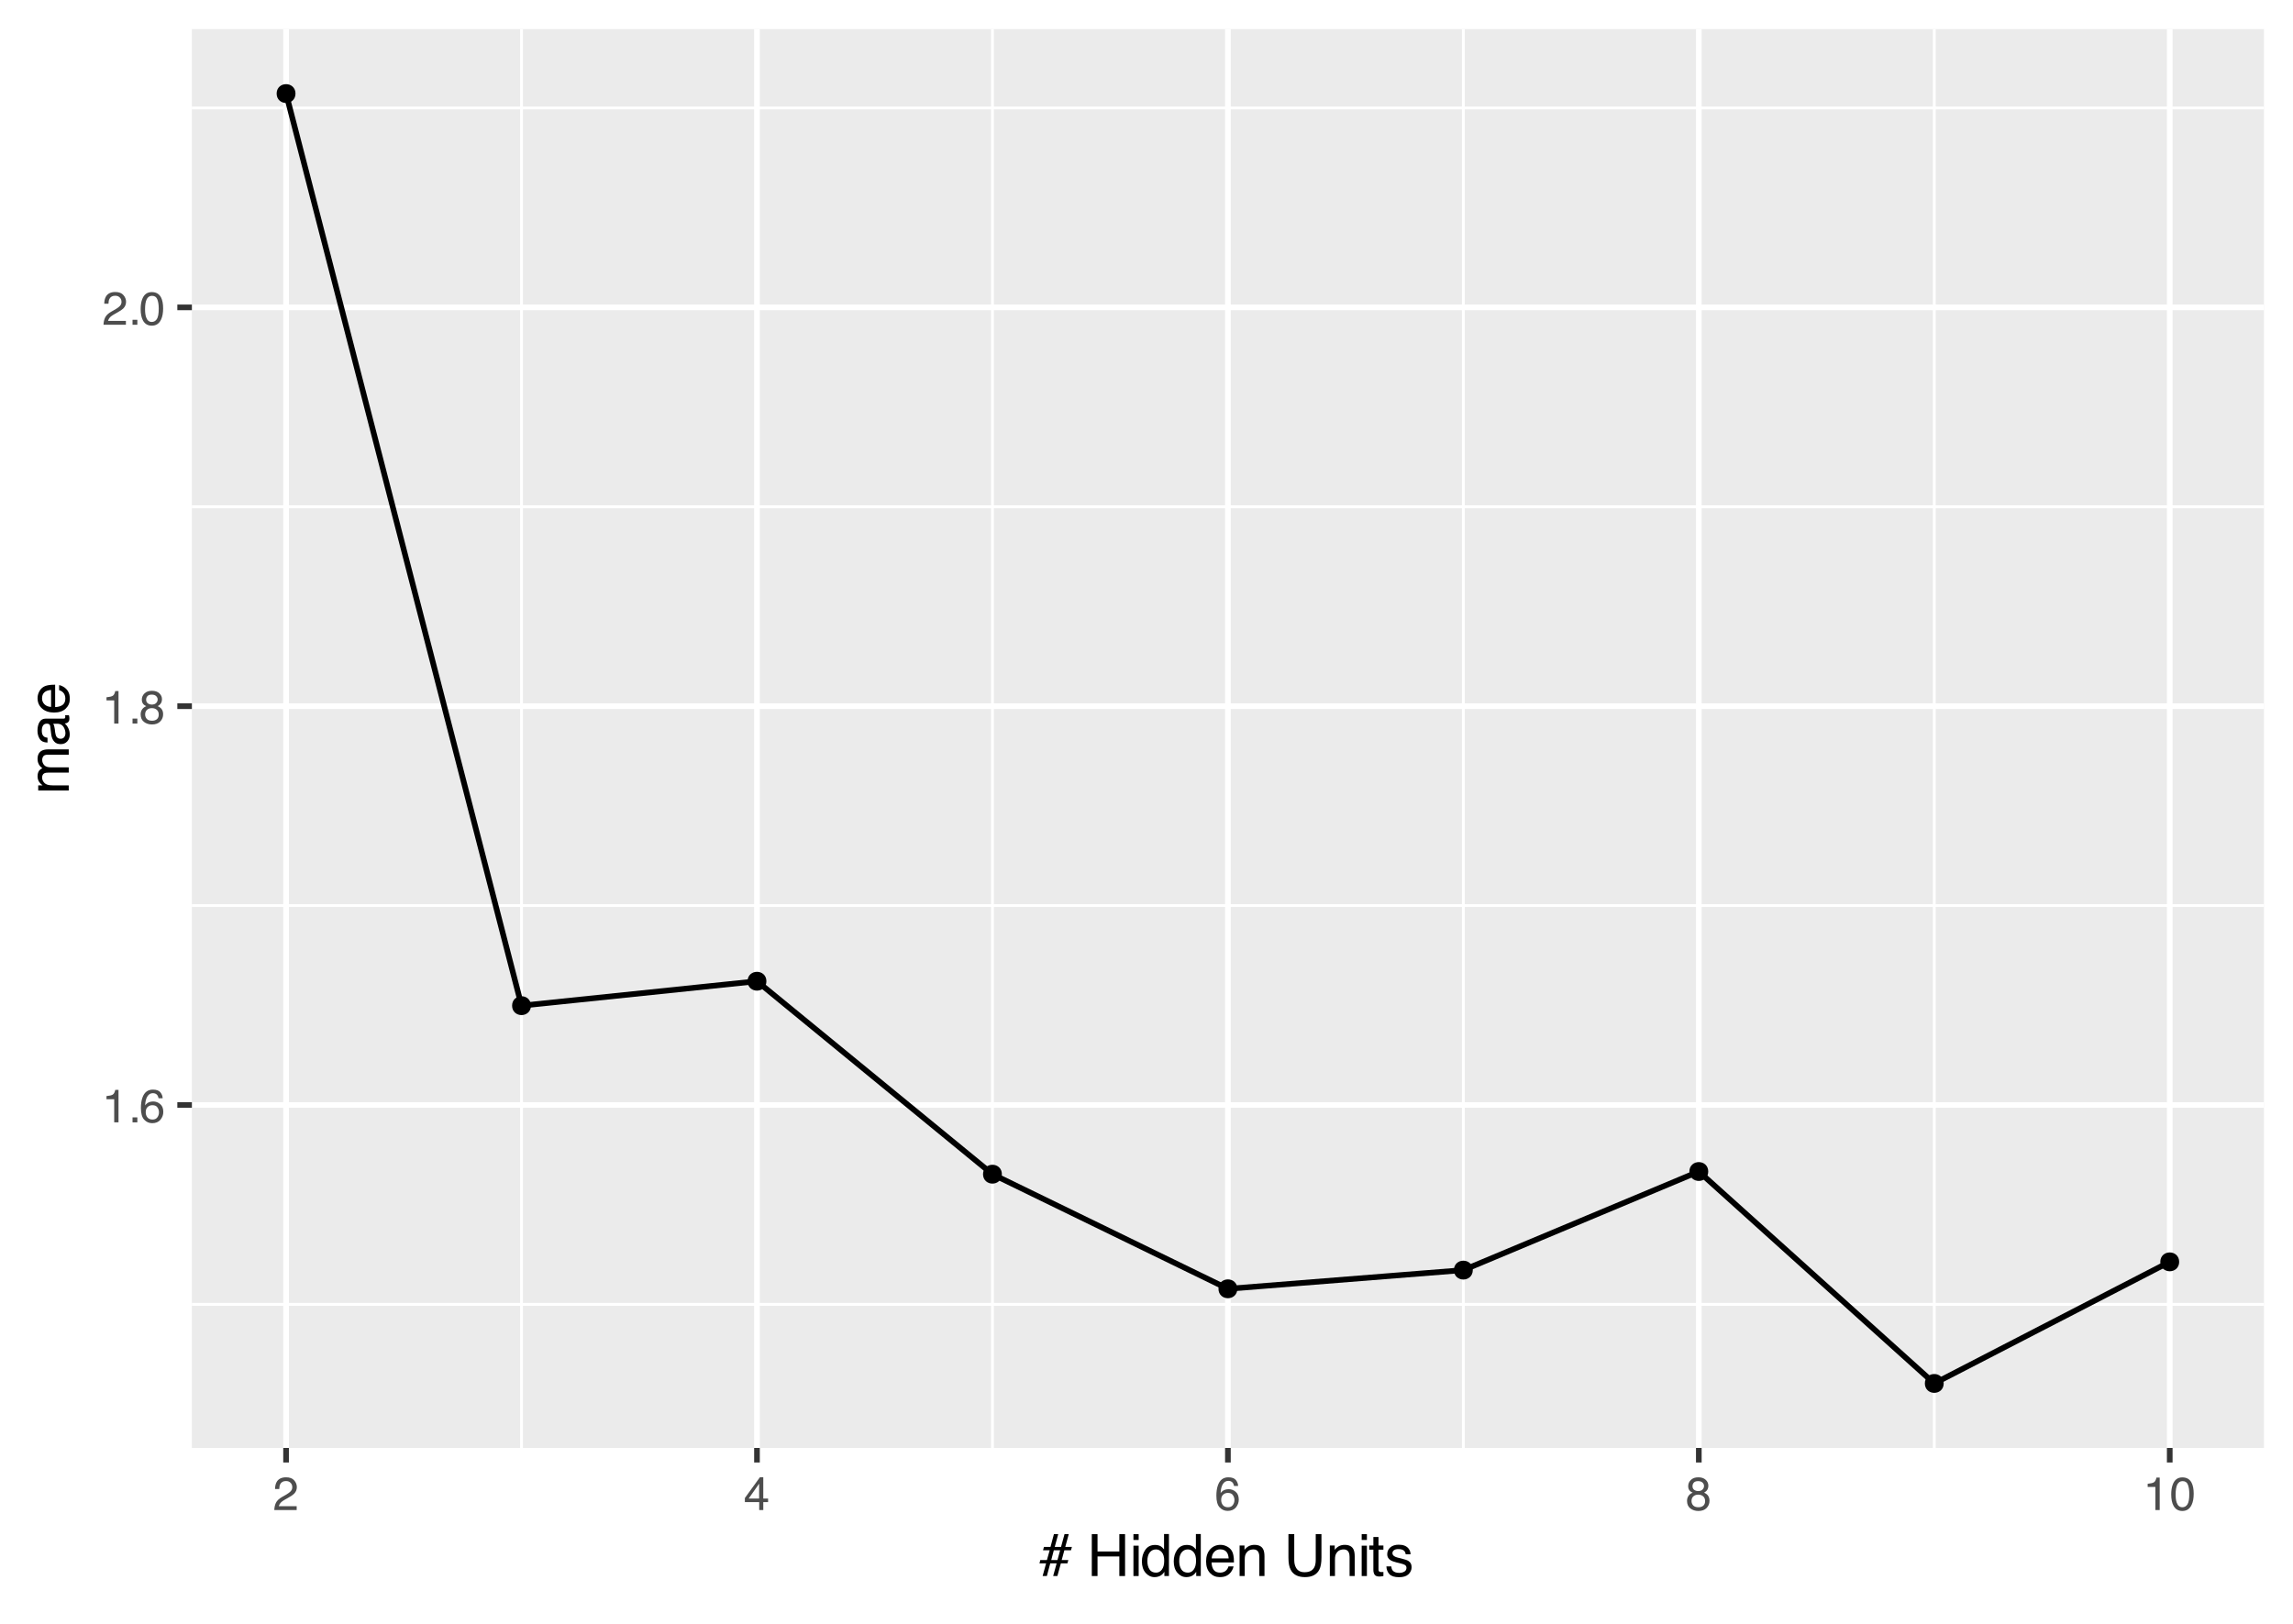
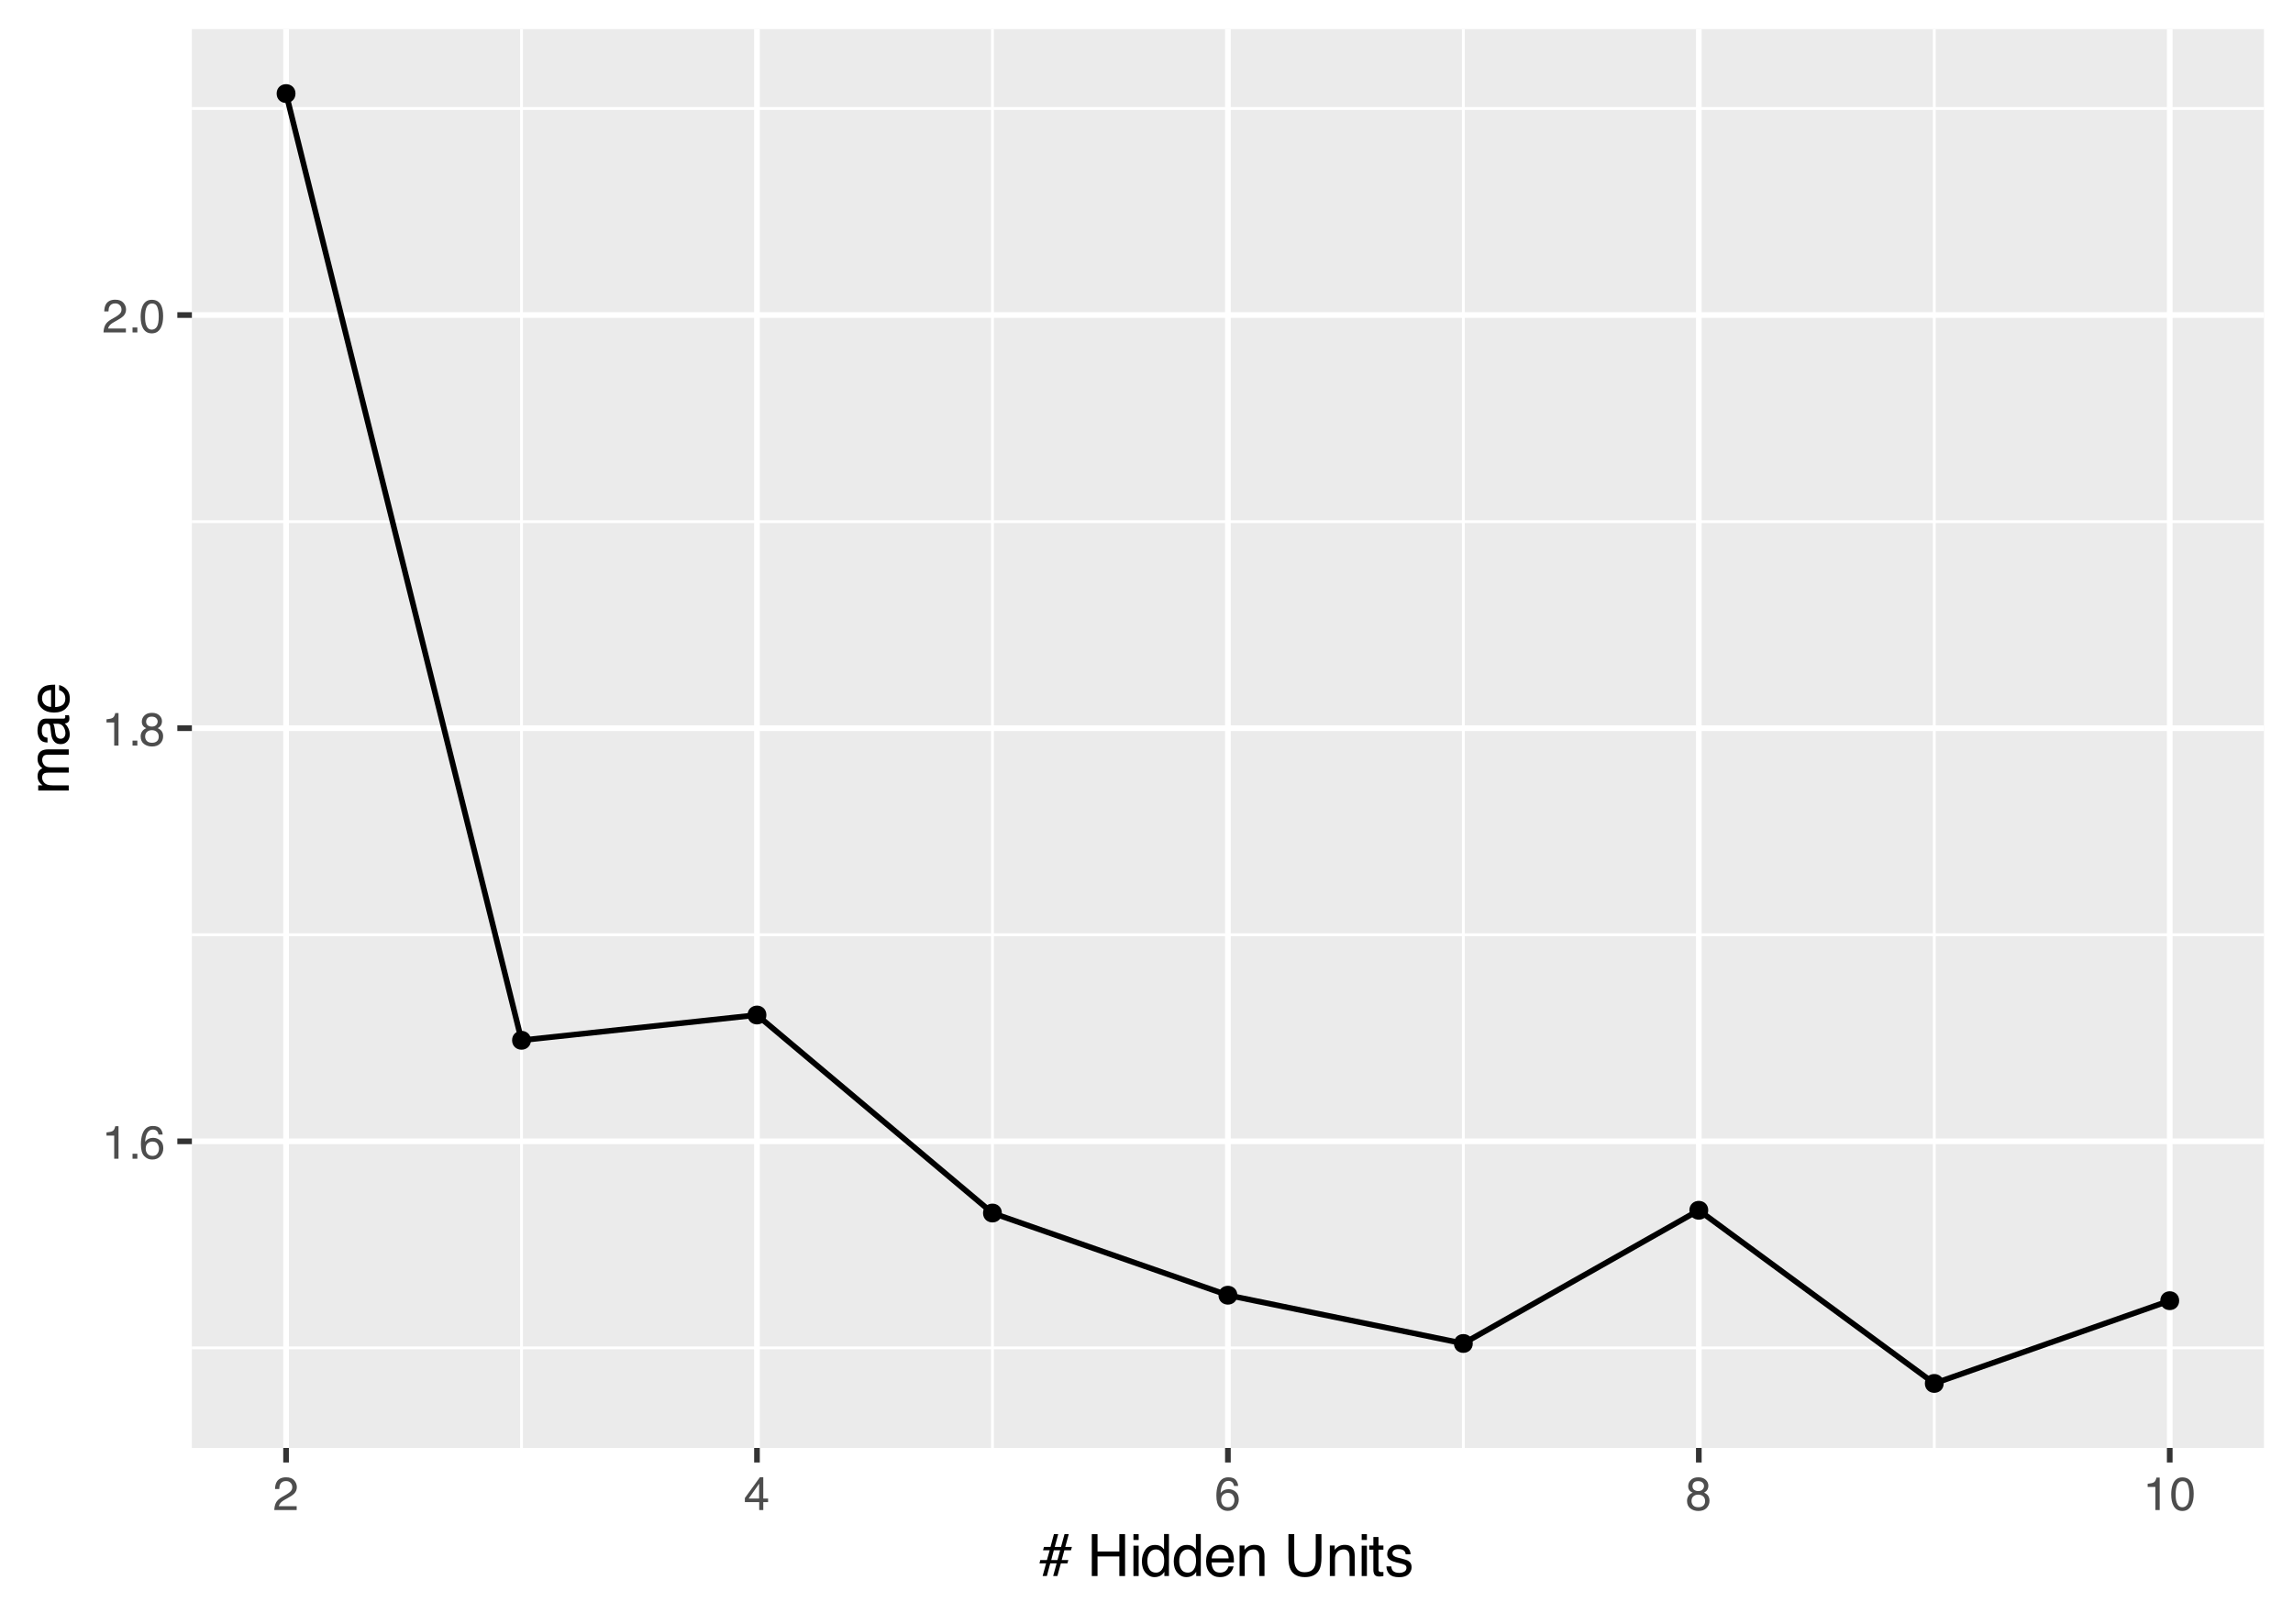
<svg xmlns="http://www.w3.org/2000/svg" xmlns:xlink="http://www.w3.org/1999/xlink" width="432pt" height="306pt" viewBox="0 0 432 306">
  <defs>
    <g>
      <g id="glyph-0-0">
        <path d="M 0.281 0 L 0.281 -6.312 L 5.297 -6.312 L 5.297 0 Z M 4.5 -0.797 L 4.5 -5.516 L 1.078 -5.516 L 1.078 -0.797 Z M 4.5 -0.797 " />
      </g>
      <g id="glyph-0-1">
        <path d="M 0.844 -4.359 L 0.844 -4.953 C 1.395 -5.004 1.781 -5.094 2 -5.219 C 2.227 -5.344 2.395 -5.645 2.5 -6.125 L 3.109 -6.125 L 3.109 0 L 2.297 0 L 2.297 -4.359 Z M 0.844 -4.359 " />
      </g>
      <g id="glyph-0-2">
        <path d="M 0.75 -0.938 L 1.656 -0.938 L 1.656 0 L 0.75 0 Z M 0.75 -0.938 " />
      </g>
      <g id="glyph-0-3">
        <path d="M 2.578 -6.172 C 3.266 -6.172 3.742 -5.992 4.016 -5.641 C 4.285 -5.285 4.422 -4.922 4.422 -4.547 L 3.656 -4.547 C 3.602 -4.785 3.531 -4.973 3.438 -5.109 C 3.25 -5.367 2.961 -5.5 2.578 -5.5 C 2.148 -5.5 1.805 -5.297 1.547 -4.891 C 1.297 -4.492 1.156 -3.926 1.125 -3.188 C 1.301 -3.445 1.523 -3.641 1.797 -3.766 C 2.047 -3.879 2.32 -3.938 2.625 -3.938 C 3.133 -3.938 3.582 -3.77 3.969 -3.438 C 4.352 -3.113 4.547 -2.625 4.547 -1.969 C 4.547 -1.414 4.363 -0.922 4 -0.484 C 3.633 -0.055 3.117 0.156 2.453 0.156 C 1.867 0.156 1.367 -0.062 0.953 -0.5 C 0.535 -0.938 0.328 -1.672 0.328 -2.703 C 0.328 -3.461 0.422 -4.109 0.609 -4.641 C 0.961 -5.66 1.617 -6.172 2.578 -6.172 Z M 2.516 -0.531 C 2.922 -0.531 3.223 -0.664 3.422 -0.938 C 3.629 -1.207 3.734 -1.531 3.734 -1.906 C 3.734 -2.219 3.641 -2.516 3.453 -2.797 C 3.273 -3.086 2.953 -3.234 2.484 -3.234 C 2.148 -3.234 1.859 -3.125 1.609 -2.906 C 1.359 -2.688 1.234 -2.352 1.234 -1.906 C 1.234 -1.52 1.344 -1.191 1.562 -0.922 C 1.789 -0.66 2.109 -0.531 2.516 -0.531 Z M 2.516 -0.531 " />
      </g>
      <g id="glyph-0-4">
        <path d="M 2.391 -3.578 C 2.734 -3.578 3 -3.672 3.188 -3.859 C 3.383 -4.047 3.484 -4.273 3.484 -4.547 C 3.484 -4.773 3.391 -4.984 3.203 -5.172 C 3.016 -5.359 2.734 -5.453 2.359 -5.453 C 1.992 -5.453 1.727 -5.359 1.562 -5.172 C 1.395 -4.984 1.312 -4.758 1.312 -4.5 C 1.312 -4.207 1.414 -3.977 1.625 -3.812 C 1.844 -3.656 2.098 -3.578 2.391 -3.578 Z M 2.438 -0.531 C 2.801 -0.531 3.098 -0.625 3.328 -0.812 C 3.566 -1.008 3.688 -1.301 3.688 -1.688 C 3.688 -2.082 3.562 -2.383 3.312 -2.594 C 3.07 -2.801 2.766 -2.906 2.391 -2.906 C 2.016 -2.906 1.707 -2.797 1.469 -2.578 C 1.238 -2.367 1.125 -2.078 1.125 -1.703 C 1.125 -1.391 1.227 -1.113 1.438 -0.875 C 1.656 -0.645 1.988 -0.531 2.438 -0.531 Z M 1.344 -3.281 C 1.125 -3.375 0.957 -3.477 0.844 -3.594 C 0.613 -3.82 0.5 -4.125 0.5 -4.5 C 0.5 -4.957 0.664 -5.348 1 -5.672 C 1.332 -6.004 1.801 -6.172 2.406 -6.172 C 3 -6.172 3.461 -6.016 3.797 -5.703 C 4.129 -5.391 4.297 -5.023 4.297 -4.609 C 4.297 -4.223 4.195 -3.914 4 -3.688 C 3.895 -3.551 3.727 -3.414 3.5 -3.281 C 3.758 -3.164 3.961 -3.031 4.109 -2.875 C 4.379 -2.594 4.516 -2.223 4.516 -1.766 C 4.516 -1.223 4.332 -0.766 3.969 -0.391 C 3.602 -0.016 3.086 0.172 2.422 0.172 C 1.828 0.172 1.32 0.008 0.906 -0.312 C 0.488 -0.633 0.281 -1.109 0.281 -1.734 C 0.281 -2.086 0.367 -2.395 0.547 -2.656 C 0.723 -2.926 0.988 -3.133 1.344 -3.281 Z M 1.344 -3.281 " />
      </g>
      <g id="glyph-0-5">
        <path d="M 0.281 0 C 0.301 -0.531 0.406 -0.988 0.594 -1.375 C 0.789 -1.77 1.164 -2.129 1.719 -2.453 L 2.547 -2.922 C 2.91 -3.141 3.164 -3.328 3.312 -3.484 C 3.551 -3.711 3.672 -3.984 3.672 -4.297 C 3.672 -4.648 3.562 -4.93 3.344 -5.141 C 3.133 -5.359 2.848 -5.469 2.484 -5.469 C 1.961 -5.469 1.598 -5.266 1.391 -4.859 C 1.285 -4.648 1.227 -4.352 1.219 -3.969 L 0.422 -3.969 C 0.43 -4.5 0.531 -4.938 0.719 -5.281 C 1.051 -5.875 1.645 -6.172 2.5 -6.172 C 3.195 -6.172 3.707 -5.977 4.031 -5.594 C 4.363 -5.219 4.531 -4.797 4.531 -4.328 C 4.531 -3.836 4.352 -3.414 4 -3.062 C 3.801 -2.863 3.441 -2.617 2.922 -2.328 L 2.344 -2 C 2.062 -1.844 1.836 -1.695 1.672 -1.562 C 1.391 -1.312 1.211 -1.035 1.141 -0.734 L 4.5 -0.734 L 4.5 0 Z M 0.281 0 " />
      </g>
      <g id="glyph-0-6">
        <path d="M 2.375 -6.156 C 3.176 -6.156 3.754 -5.828 4.109 -5.172 C 4.379 -4.66 4.516 -3.961 4.516 -3.078 C 4.516 -2.242 4.391 -1.555 4.141 -1.016 C 3.785 -0.223 3.195 0.172 2.375 0.172 C 1.633 0.172 1.082 -0.148 0.719 -0.797 C 0.426 -1.328 0.281 -2.047 0.281 -2.953 C 0.281 -3.648 0.367 -4.25 0.547 -4.75 C 0.879 -5.688 1.488 -6.156 2.375 -6.156 Z M 2.375 -0.531 C 2.77 -0.531 3.086 -0.707 3.328 -1.062 C 3.566 -1.426 3.688 -2.086 3.688 -3.047 C 3.688 -3.754 3.598 -4.332 3.422 -4.781 C 3.254 -5.227 2.922 -5.453 2.422 -5.453 C 1.973 -5.453 1.641 -5.238 1.422 -4.812 C 1.211 -4.383 1.109 -3.754 1.109 -2.922 C 1.109 -2.297 1.176 -1.789 1.312 -1.406 C 1.52 -0.82 1.875 -0.531 2.375 -0.531 Z M 2.375 -0.531 " />
      </g>
      <g id="glyph-0-7">
        <path d="M 2.906 -2.172 L 2.906 -4.969 L 0.938 -2.172 Z M 2.922 0 L 2.922 -1.5 L 0.219 -1.5 L 0.219 -2.266 L 3.047 -6.172 L 3.688 -6.172 L 3.688 -2.172 L 4.594 -2.172 L 4.594 -1.5 L 3.688 -1.5 L 3.688 0 Z M 2.922 0 " />
      </g>
      <g id="glyph-1-0">
        <path d="M 0.359 0 L 0.359 -7.891 L 6.625 -7.891 L 6.625 0 Z M 5.625 -0.984 L 5.625 -6.906 L 1.344 -6.906 L 1.344 -0.984 Z M 5.625 -0.984 " />
      </g>
      <g id="glyph-1-1">
        <path d="M 0.156 -3.016 L 1.406 -3.016 L 1.922 -4.859 L 0.672 -4.859 L 0.844 -5.484 L 2.078 -5.484 L 2.719 -7.891 L 3.531 -7.891 L 2.875 -5.484 L 4.062 -5.484 L 4.719 -7.891 L 5.516 -7.891 L 4.859 -5.484 L 6.109 -5.484 L 5.938 -4.859 L 4.688 -4.859 L 4.188 -3.016 L 5.438 -3.016 L 5.266 -2.391 L 4.031 -2.391 L 3.375 0 L 2.578 0 L 3.234 -2.391 L 2.031 -2.391 L 1.391 0 L 0.594 0 L 1.25 -2.391 L 0 -2.391 Z M 3.391 -3.016 L 3.891 -4.859 L 2.703 -4.859 L 2.219 -3.016 Z M 3.391 -3.016 " />
      </g>
      <g id="glyph-1-2">
</g>
      <g id="glyph-1-3">
        <path d="M 0.859 -7.891 L 1.938 -7.891 L 1.938 -4.625 L 6.047 -4.625 L 6.047 -7.891 L 7.125 -7.891 L 7.125 0 L 6.047 0 L 6.047 -3.688 L 1.938 -3.688 L 1.938 0 L 0.859 0 Z M 0.859 -7.891 " />
      </g>
      <g id="glyph-1-4">
        <path d="M 0.703 -5.719 L 1.688 -5.719 L 1.688 0 L 0.703 0 Z M 0.703 -7.891 L 1.688 -7.891 L 1.688 -6.797 L 0.703 -6.797 Z M 0.703 -7.891 " />
      </g>
      <g id="glyph-1-5">
        <path d="M 1.328 -2.812 C 1.328 -2.195 1.457 -1.68 1.719 -1.266 C 1.977 -0.848 2.395 -0.641 2.969 -0.641 C 3.414 -0.641 3.781 -0.832 4.062 -1.219 C 4.352 -1.602 4.5 -2.156 4.5 -2.875 C 4.5 -3.602 4.348 -4.141 4.047 -4.484 C 3.754 -4.836 3.391 -5.016 2.953 -5.016 C 2.473 -5.016 2.082 -4.828 1.781 -4.453 C 1.477 -4.078 1.328 -3.531 1.328 -2.812 Z M 2.781 -5.859 C 3.219 -5.859 3.586 -5.766 3.891 -5.578 C 4.055 -5.473 4.25 -5.285 4.469 -5.016 L 4.469 -7.922 L 5.391 -7.922 L 5.391 0 L 4.531 0 L 4.531 -0.797 C 4.301 -0.441 4.031 -0.188 3.719 -0.031 C 3.414 0.121 3.066 0.203 2.672 0.203 C 2.023 0.203 1.469 -0.062 1 -0.594 C 0.531 -1.133 0.297 -1.852 0.297 -2.75 C 0.297 -3.594 0.508 -4.32 0.938 -4.938 C 1.363 -5.551 1.977 -5.859 2.781 -5.859 Z M 2.781 -5.859 " />
      </g>
      <g id="glyph-1-6">
        <path d="M 3.109 -5.875 C 3.516 -5.875 3.906 -5.781 4.281 -5.594 C 4.664 -5.406 4.961 -5.156 5.172 -4.844 C 5.359 -4.562 5.484 -4.223 5.547 -3.828 C 5.609 -3.566 5.641 -3.145 5.641 -2.562 L 1.422 -2.562 C 1.441 -1.977 1.578 -1.508 1.828 -1.156 C 2.086 -0.812 2.488 -0.641 3.031 -0.641 C 3.539 -0.641 3.945 -0.805 4.25 -1.141 C 4.414 -1.328 4.535 -1.551 4.609 -1.812 L 5.562 -1.812 C 5.531 -1.594 5.441 -1.352 5.297 -1.094 C 5.16 -0.832 5.004 -0.625 4.828 -0.469 C 4.535 -0.176 4.176 0.02 3.75 0.125 C 3.508 0.176 3.242 0.203 2.953 0.203 C 2.234 0.203 1.625 -0.055 1.125 -0.578 C 0.633 -1.098 0.391 -1.828 0.391 -2.766 C 0.391 -3.691 0.641 -4.441 1.141 -5.016 C 1.641 -5.586 2.297 -5.875 3.109 -5.875 Z M 4.641 -3.328 C 4.609 -3.754 4.52 -4.094 4.375 -4.344 C 4.102 -4.801 3.66 -5.031 3.047 -5.031 C 2.598 -5.031 2.223 -4.867 1.922 -4.547 C 1.629 -4.234 1.473 -3.828 1.453 -3.328 Z M 3.016 -5.891 Z M 3.016 -5.891 " />
      </g>
      <g id="glyph-1-7">
        <path d="M 0.703 -5.75 L 1.625 -5.75 L 1.625 -4.938 C 1.895 -5.27 2.18 -5.508 2.484 -5.656 C 2.797 -5.801 3.133 -5.875 3.5 -5.875 C 4.32 -5.875 4.875 -5.594 5.156 -5.031 C 5.312 -4.719 5.391 -4.27 5.391 -3.688 L 5.391 0 L 4.422 0 L 4.422 -3.625 C 4.422 -3.977 4.367 -4.258 4.266 -4.469 C 4.086 -4.832 3.773 -5.016 3.328 -5.016 C 3.098 -5.016 2.91 -4.988 2.766 -4.938 C 2.492 -4.863 2.258 -4.707 2.062 -4.469 C 1.906 -4.281 1.801 -4.082 1.75 -3.875 C 1.695 -3.676 1.672 -3.391 1.672 -3.016 L 1.672 0 L 0.703 0 Z M 2.984 -5.891 Z M 2.984 -5.891 " />
      </g>
      <g id="glyph-1-8">
        <path d="M 2 -7.891 L 2 -3.016 C 2 -2.441 2.109 -1.961 2.328 -1.578 C 2.641 -1.004 3.176 -0.719 3.938 -0.719 C 4.844 -0.719 5.457 -1.031 5.781 -1.656 C 5.957 -1.988 6.047 -2.441 6.047 -3.016 L 6.047 -7.891 L 7.125 -7.891 L 7.125 -3.453 C 7.125 -2.484 6.992 -1.738 6.734 -1.219 C 6.254 -0.27 5.348 0.203 4.016 0.203 C 2.68 0.203 1.781 -0.27 1.312 -1.219 C 1.039 -1.738 0.906 -2.484 0.906 -3.453 L 0.906 -7.891 Z M 4.016 -7.891 Z M 4.016 -7.891 " />
      </g>
      <g id="glyph-1-9">
        <path d="M 0.906 -7.359 L 1.875 -7.359 L 1.875 -5.75 L 2.797 -5.75 L 2.797 -4.969 L 1.875 -4.969 L 1.875 -1.203 C 1.875 -1.004 1.941 -0.875 2.078 -0.812 C 2.16 -0.77 2.285 -0.75 2.453 -0.75 C 2.504 -0.75 2.555 -0.75 2.609 -0.75 C 2.66 -0.75 2.723 -0.754 2.797 -0.766 L 2.797 0 C 2.68 0.031 2.562 0.051 2.438 0.062 C 2.32 0.082 2.195 0.094 2.062 0.094 C 1.613 0.094 1.305 -0.02 1.141 -0.25 C 0.984 -0.488 0.906 -0.789 0.906 -1.156 L 0.906 -4.969 L 0.125 -4.969 L 0.125 -5.75 L 0.906 -5.75 Z M 0.906 -7.359 " />
      </g>
      <g id="glyph-1-10">
        <path d="M 1.281 -1.812 C 1.312 -1.488 1.395 -1.238 1.531 -1.062 C 1.77 -0.75 2.191 -0.594 2.797 -0.594 C 3.148 -0.594 3.461 -0.672 3.734 -0.828 C 4.004 -0.984 4.141 -1.223 4.141 -1.547 C 4.141 -1.797 4.031 -1.984 3.812 -2.109 C 3.676 -2.191 3.398 -2.285 2.984 -2.391 L 2.219 -2.578 C 1.727 -2.703 1.367 -2.836 1.141 -2.984 C 0.723 -3.254 0.516 -3.617 0.516 -4.078 C 0.516 -4.617 0.707 -5.055 1.094 -5.391 C 1.488 -5.734 2.02 -5.906 2.688 -5.906 C 3.551 -5.906 4.176 -5.648 4.562 -5.141 C 4.801 -4.816 4.914 -4.469 4.906 -4.094 L 4 -4.094 C 3.977 -4.312 3.898 -4.508 3.766 -4.688 C 3.547 -4.945 3.16 -5.078 2.609 -5.078 C 2.242 -5.078 1.969 -5.004 1.781 -4.859 C 1.594 -4.723 1.5 -4.539 1.5 -4.312 C 1.5 -4.062 1.625 -3.863 1.875 -3.719 C 2.008 -3.625 2.219 -3.539 2.5 -3.469 L 3.141 -3.312 C 3.836 -3.145 4.301 -2.984 4.531 -2.828 C 4.914 -2.578 5.109 -2.191 5.109 -1.672 C 5.109 -1.148 4.91 -0.703 4.516 -0.328 C 4.129 0.035 3.539 0.219 2.75 0.219 C 1.895 0.219 1.285 0.023 0.922 -0.359 C 0.566 -0.754 0.379 -1.238 0.359 -1.812 Z M 2.719 -5.891 Z M 2.719 -5.891 " />
      </g>
      <g id="glyph-2-0">
        <path d="M 0 -0.359 L -7.891 -0.359 L -7.891 -6.625 L 0 -6.625 Z M -0.984 -5.625 L -6.906 -5.625 L -6.906 -1.344 L -0.984 -1.344 Z M -0.984 -5.625 " />
      </g>
      <g id="glyph-2-1">
        <path d="M -5.75 -0.703 L -5.75 -1.672 L -4.938 -1.672 C -5.219 -1.898 -5.422 -2.102 -5.547 -2.281 C -5.766 -2.602 -5.875 -2.969 -5.875 -3.375 C -5.875 -3.832 -5.766 -4.203 -5.547 -4.484 C -5.41 -4.641 -5.219 -4.781 -4.969 -4.906 C -5.281 -5.125 -5.508 -5.379 -5.656 -5.672 C -5.801 -5.961 -5.875 -6.285 -5.875 -6.641 C -5.875 -7.41 -5.598 -7.938 -5.047 -8.219 C -4.742 -8.375 -4.336 -8.453 -3.828 -8.453 L 0 -8.453 L 0 -7.438 L -4 -7.438 C -4.383 -7.438 -4.645 -7.344 -4.781 -7.156 C -4.926 -6.969 -5 -6.734 -5 -6.453 C -5 -6.078 -4.867 -5.75 -4.609 -5.469 C -4.359 -5.195 -3.938 -5.062 -3.344 -5.062 L 0 -5.062 L 0 -4.078 L -3.75 -4.078 C -4.145 -4.078 -4.43 -4.031 -4.609 -3.938 C -4.879 -3.789 -5.016 -3.52 -5.016 -3.125 C -5.016 -2.758 -4.867 -2.426 -4.578 -2.125 C -4.297 -1.82 -3.785 -1.672 -3.047 -1.672 L 0 -1.672 L 0 -0.703 Z M -5.75 -0.703 " />
      </g>
      <g id="glyph-2-2">
        <path d="M -1.531 -1.453 C -1.25 -1.453 -1.023 -1.551 -0.859 -1.75 C -0.703 -1.957 -0.625 -2.203 -0.625 -2.484 C -0.625 -2.816 -0.703 -3.145 -0.859 -3.469 C -1.117 -4.008 -1.551 -4.281 -2.156 -4.281 L -2.922 -4.281 C -2.848 -4.156 -2.785 -4 -2.734 -3.812 C -2.691 -3.633 -2.656 -3.453 -2.625 -3.266 L -2.562 -2.688 C -2.508 -2.332 -2.438 -2.066 -2.344 -1.891 C -2.164 -1.598 -1.895 -1.453 -1.531 -1.453 Z M -3.484 -3.797 C -3.516 -4.016 -3.609 -4.16 -3.766 -4.234 C -3.848 -4.273 -3.973 -4.297 -4.141 -4.297 C -4.461 -4.297 -4.695 -4.176 -4.844 -3.938 C -5 -3.707 -5.078 -3.375 -5.078 -2.938 C -5.078 -2.438 -4.941 -2.082 -4.672 -1.875 C -4.516 -1.75 -4.289 -1.672 -4 -1.641 L -4 -0.734 C -4.707 -0.754 -5.195 -0.984 -5.469 -1.422 C -5.75 -1.867 -5.891 -2.383 -5.891 -2.969 C -5.891 -3.645 -5.758 -4.191 -5.5 -4.609 C -5.25 -5.035 -4.848 -5.25 -4.297 -5.25 L -0.984 -5.25 C -0.891 -5.25 -0.812 -5.266 -0.75 -5.297 C -0.688 -5.336 -0.656 -5.426 -0.656 -5.562 C -0.656 -5.602 -0.656 -5.648 -0.656 -5.703 C -0.664 -5.766 -0.676 -5.82 -0.688 -5.875 L 0.031 -5.875 C 0.07 -5.727 0.098 -5.613 0.109 -5.531 C 0.117 -5.457 0.125 -5.352 0.125 -5.219 C 0.125 -4.883 0.004 -4.641 -0.234 -4.484 C -0.359 -4.41 -0.535 -4.359 -0.766 -4.328 C -0.504 -4.129 -0.281 -3.844 -0.094 -3.469 C 0.09 -3.102 0.188 -2.695 0.188 -2.25 C 0.188 -1.719 0.023 -1.281 -0.297 -0.938 C -0.617 -0.602 -1.023 -0.438 -1.516 -0.438 C -2.047 -0.438 -2.457 -0.602 -2.75 -0.938 C -3.039 -1.27 -3.223 -1.707 -3.297 -2.25 Z M -5.891 -2.984 Z M -5.891 -2.984 " />
      </g>
      <g id="glyph-2-3">
        <path d="M -5.875 -3.109 C -5.875 -3.516 -5.781 -3.906 -5.594 -4.281 C -5.406 -4.664 -5.156 -4.961 -4.844 -5.172 C -4.562 -5.359 -4.223 -5.484 -3.828 -5.547 C -3.566 -5.609 -3.145 -5.641 -2.562 -5.641 L -2.562 -1.422 C -1.977 -1.441 -1.508 -1.578 -1.156 -1.828 C -0.812 -2.086 -0.641 -2.488 -0.641 -3.031 C -0.641 -3.539 -0.805 -3.945 -1.141 -4.25 C -1.328 -4.414 -1.551 -4.535 -1.812 -4.609 L -1.812 -5.562 C -1.594 -5.531 -1.352 -5.441 -1.094 -5.297 C -0.832 -5.16 -0.625 -5.004 -0.469 -4.828 C -0.176 -4.535 0.02 -4.176 0.125 -3.75 C 0.176 -3.508 0.203 -3.242 0.203 -2.953 C 0.203 -2.234 -0.055 -1.625 -0.578 -1.125 C -1.098 -0.633 -1.828 -0.391 -2.766 -0.391 C -3.691 -0.391 -4.441 -0.641 -5.016 -1.141 C -5.586 -1.641 -5.875 -2.297 -5.875 -3.109 Z M -3.328 -4.641 C -3.754 -4.609 -4.094 -4.52 -4.344 -4.375 C -4.801 -4.102 -5.031 -3.66 -5.031 -3.047 C -5.031 -2.598 -4.867 -2.223 -4.547 -1.922 C -4.234 -1.629 -3.828 -1.473 -3.328 -1.453 Z M -5.891 -3.016 Z M -5.891 -3.016 " />
      </g>
    </g>
    <clipPath id="clip-0">
      <path clip-rule="nonzero" d="M 36.152 5.48 L 426.523 5.48 L 426.523 272.852 L 36.152 272.852 Z M 36.152 5.48 " />
    </clipPath>
    <clipPath id="clip-1">
-       <path clip-rule="nonzero" d="M 36.152 245 L 426.523 245 L 426.523 247 L 36.152 247 Z M 36.152 245 " />
+       <path clip-rule="nonzero" d="M 36.152 253 L 426.523 253 L 426.523 255 L 36.152 255 Z M 36.152 253 " />
    </clipPath>
    <clipPath id="clip-2">
-       <path clip-rule="nonzero" d="M 36.152 170 L 426.523 170 L 426.523 171 L 36.152 171 Z M 36.152 170 " />
+       <path clip-rule="nonzero" d="M 36.152 175 L 426.523 175 L 426.523 177 L 36.152 177 Z M 36.152 175 " />
    </clipPath>
    <clipPath id="clip-3">
-       <path clip-rule="nonzero" d="M 36.152 95 L 426.523 95 L 426.523 96 L 36.152 96 Z M 36.152 95 " />
+       <path clip-rule="nonzero" d="M 36.152 98 L 426.523 98 L 426.523 99 L 36.152 99 Z M 36.152 98 " />
    </clipPath>
    <clipPath id="clip-4">
      <path clip-rule="nonzero" d="M 36.152 20 L 426.523 20 L 426.523 21 L 36.152 21 Z M 36.152 20 " />
    </clipPath>
    <clipPath id="clip-5">
      <path clip-rule="nonzero" d="M 97 5.48 L 99 5.48 L 99 272.852 L 97 272.852 Z M 97 5.48 " />
    </clipPath>
    <clipPath id="clip-6">
      <path clip-rule="nonzero" d="M 186 5.48 L 188 5.48 L 188 272.852 L 186 272.852 Z M 186 5.48 " />
    </clipPath>
    <clipPath id="clip-7">
      <path clip-rule="nonzero" d="M 275 5.48 L 276 5.48 L 276 272.852 L 275 272.852 Z M 275 5.48 " />
    </clipPath>
    <clipPath id="clip-8">
      <path clip-rule="nonzero" d="M 364 5.48 L 365 5.48 L 365 272.852 L 364 272.852 Z M 364 5.48 " />
    </clipPath>
    <clipPath id="clip-9">
-       <path clip-rule="nonzero" d="M 36.152 207 L 426.523 207 L 426.523 209 L 36.152 209 Z M 36.152 207 " />
+       <path clip-rule="nonzero" d="M 36.152 214 L 426.523 214 L 426.523 216 L 36.152 216 Z M 36.152 214 " />
    </clipPath>
    <clipPath id="clip-10">
-       <path clip-rule="nonzero" d="M 36.152 132 L 426.523 132 L 426.523 134 L 36.152 134 Z M 36.152 132 " />
+       <path clip-rule="nonzero" d="M 36.152 136 L 426.523 136 L 426.523 138 L 36.152 138 Z M 36.152 136 " />
    </clipPath>
    <clipPath id="clip-11">
-       <path clip-rule="nonzero" d="M 36.152 57 L 426.523 57 L 426.523 59 L 36.152 59 Z M 36.152 57 " />
+       <path clip-rule="nonzero" d="M 36.152 58 L 426.523 58 L 426.523 60 L 36.152 60 Z M 36.152 58 " />
    </clipPath>
    <clipPath id="clip-12">
      <path clip-rule="nonzero" d="M 53 5.48 L 55 5.48 L 55 272.852 L 53 272.852 Z M 53 5.48 " />
    </clipPath>
    <clipPath id="clip-13">
      <path clip-rule="nonzero" d="M 142 5.48 L 144 5.48 L 144 272.852 L 142 272.852 Z M 142 5.48 " />
    </clipPath>
    <clipPath id="clip-14">
      <path clip-rule="nonzero" d="M 230 5.48 L 232 5.48 L 232 272.852 L 230 272.852 Z M 230 5.48 " />
    </clipPath>
    <clipPath id="clip-15">
      <path clip-rule="nonzero" d="M 319 5.48 L 321 5.48 L 321 272.852 L 319 272.852 Z M 319 5.48 " />
    </clipPath>
    <clipPath id="clip-16">
      <path clip-rule="nonzero" d="M 408 5.48 L 410 5.48 L 410 272.852 L 408 272.852 Z M 408 5.48 " />
    </clipPath>
  </defs>
  <rect x="-43.2" y="-30.6" width="518.4" height="367.2" fill="rgb(100%, 100%, 100%)" fill-opacity="1" />
  <path fill="none" stroke-width="1.067" stroke-linecap="round" stroke-linejoin="round" stroke="rgb(100%, 100%, 100%)" stroke-opacity="1" stroke-miterlimit="10" d="M 0 306 L 432 306 L 432 0 L 0 0 Z M 0 306 " />
  <g clip-path="url(#clip-0)">
    <path fill-rule="nonzero" fill="rgb(92.157%, 92.157%, 92.157%)" fill-opacity="1" d="M 36.152 272.848 L 426.523 272.848 L 426.523 5.477 L 36.152 5.477 Z M 36.152 272.848 " />
  </g>
  <g clip-path="url(#clip-1)">
-     <path fill="none" stroke-width="0.533" stroke-linecap="butt" stroke-linejoin="round" stroke="rgb(100%, 100%, 100%)" stroke-opacity="1" stroke-miterlimit="10" d="M 36.152 245.797 L 426.52 245.797 " />
+     <path fill="none" stroke-width="0.533" stroke-linecap="butt" stroke-linejoin="round" stroke="rgb(100%, 100%, 100%)" stroke-opacity="1" stroke-miterlimit="10" d="M 36.152 254 L 426.52 254 " />
  </g>
  <g clip-path="url(#clip-2)">
-     <path fill="none" stroke-width="0.533" stroke-linecap="butt" stroke-linejoin="round" stroke="rgb(100%, 100%, 100%)" stroke-opacity="1" stroke-miterlimit="10" d="M 36.152 170.648 L 426.52 170.648 " />
+     <path fill="none" stroke-width="0.533" stroke-linecap="butt" stroke-linejoin="round" stroke="rgb(100%, 100%, 100%)" stroke-opacity="1" stroke-miterlimit="10" d="M 36.152 176.148 L 426.52 176.148 " />
  </g>
  <g clip-path="url(#clip-3)">
-     <path fill="none" stroke-width="0.533" stroke-linecap="butt" stroke-linejoin="round" stroke="rgb(100%, 100%, 100%)" stroke-opacity="1" stroke-miterlimit="10" d="M 36.152 95.496 L 426.52 95.496 " />
+     <path fill="none" stroke-width="0.533" stroke-linecap="butt" stroke-linejoin="round" stroke="rgb(100%, 100%, 100%)" stroke-opacity="1" stroke-miterlimit="10" d="M 36.152 98.297 L 426.52 98.297 " />
  </g>
  <g clip-path="url(#clip-4)">
-     <path fill="none" stroke-width="0.533" stroke-linecap="butt" stroke-linejoin="round" stroke="rgb(100%, 100%, 100%)" stroke-opacity="1" stroke-miterlimit="10" d="M 36.152 20.348 L 426.52 20.348 " />
+     <path fill="none" stroke-width="0.533" stroke-linecap="butt" stroke-linejoin="round" stroke="rgb(100%, 100%, 100%)" stroke-opacity="1" stroke-miterlimit="10" d="M 36.152 20.445 L 426.52 20.445 " />
  </g>
  <g clip-path="url(#clip-5)">
    <path fill="none" stroke-width="0.533" stroke-linecap="butt" stroke-linejoin="round" stroke="rgb(100%, 100%, 100%)" stroke-opacity="1" stroke-miterlimit="10" d="M 98.254 272.848 L 98.254 5.48 " />
  </g>
  <g clip-path="url(#clip-6)">
    <path fill="none" stroke-width="0.533" stroke-linecap="butt" stroke-linejoin="round" stroke="rgb(100%, 100%, 100%)" stroke-opacity="1" stroke-miterlimit="10" d="M 186.977 272.848 L 186.977 5.48 " />
  </g>
  <g clip-path="url(#clip-7)">
    <path fill="none" stroke-width="0.533" stroke-linecap="butt" stroke-linejoin="round" stroke="rgb(100%, 100%, 100%)" stroke-opacity="1" stroke-miterlimit="10" d="M 275.695 272.848 L 275.695 5.48 " />
  </g>
  <g clip-path="url(#clip-8)">
    <path fill="none" stroke-width="0.533" stroke-linecap="butt" stroke-linejoin="round" stroke="rgb(100%, 100%, 100%)" stroke-opacity="1" stroke-miterlimit="10" d="M 364.418 272.848 L 364.418 5.48 " />
  </g>
  <g clip-path="url(#clip-9)">
-     <path fill="none" stroke-width="1.067" stroke-linecap="butt" stroke-linejoin="round" stroke="rgb(100%, 100%, 100%)" stroke-opacity="1" stroke-miterlimit="10" d="M 36.152 208.223 L 426.52 208.223 " />
+     <path fill="none" stroke-width="1.067" stroke-linecap="butt" stroke-linejoin="round" stroke="rgb(100%, 100%, 100%)" stroke-opacity="1" stroke-miterlimit="10" d="M 36.152 215.074 L 426.52 215.074 " />
  </g>
  <g clip-path="url(#clip-10)">
-     <path fill="none" stroke-width="1.067" stroke-linecap="butt" stroke-linejoin="round" stroke="rgb(100%, 100%, 100%)" stroke-opacity="1" stroke-miterlimit="10" d="M 36.152 133.07 L 426.52 133.07 " />
+     <path fill="none" stroke-width="1.067" stroke-linecap="butt" stroke-linejoin="round" stroke="rgb(100%, 100%, 100%)" stroke-opacity="1" stroke-miterlimit="10" d="M 36.152 137.223 L 426.52 137.223 " />
  </g>
  <g clip-path="url(#clip-11)">
-     <path fill="none" stroke-width="1.067" stroke-linecap="butt" stroke-linejoin="round" stroke="rgb(100%, 100%, 100%)" stroke-opacity="1" stroke-miterlimit="10" d="M 36.152 57.922 L 426.52 57.922 " />
+     <path fill="none" stroke-width="1.067" stroke-linecap="butt" stroke-linejoin="round" stroke="rgb(100%, 100%, 100%)" stroke-opacity="1" stroke-miterlimit="10" d="M 36.152 59.371 L 426.52 59.371 " />
  </g>
  <g clip-path="url(#clip-12)">
    <path fill="none" stroke-width="1.067" stroke-linecap="butt" stroke-linejoin="round" stroke="rgb(100%, 100%, 100%)" stroke-opacity="1" stroke-miterlimit="10" d="M 53.895 272.848 L 53.895 5.48 " />
  </g>
  <g clip-path="url(#clip-13)">
    <path fill="none" stroke-width="1.067" stroke-linecap="butt" stroke-linejoin="round" stroke="rgb(100%, 100%, 100%)" stroke-opacity="1" stroke-miterlimit="10" d="M 142.613 272.848 L 142.613 5.48 " />
  </g>
  <g clip-path="url(#clip-14)">
    <path fill="none" stroke-width="1.067" stroke-linecap="butt" stroke-linejoin="round" stroke="rgb(100%, 100%, 100%)" stroke-opacity="1" stroke-miterlimit="10" d="M 231.336 272.848 L 231.336 5.48 " />
  </g>
  <g clip-path="url(#clip-15)">
    <path fill="none" stroke-width="1.067" stroke-linecap="butt" stroke-linejoin="round" stroke="rgb(100%, 100%, 100%)" stroke-opacity="1" stroke-miterlimit="10" d="M 320.055 272.848 L 320.055 5.48 " />
  </g>
  <g clip-path="url(#clip-16)">
    <path fill="none" stroke-width="1.067" stroke-linecap="butt" stroke-linejoin="round" stroke="rgb(100%, 100%, 100%)" stroke-opacity="1" stroke-miterlimit="10" d="M 408.777 272.848 L 408.777 5.48 " />
  </g>
  <path fill-rule="nonzero" fill="rgb(0%, 0%, 0%)" fill-opacity="1" stroke-width="0.709" stroke-linecap="round" stroke-linejoin="round" stroke="rgb(0%, 0%, 0%)" stroke-opacity="1" stroke-miterlimit="10" d="M 55.316 17.633 C 55.316 19.527 52.473 19.527 52.473 17.633 C 52.473 15.738 55.316 15.738 55.316 17.633 " />
-   <path fill-rule="nonzero" fill="rgb(0%, 0%, 0%)" fill-opacity="1" stroke-width="0.709" stroke-linecap="round" stroke-linejoin="round" stroke="rgb(0%, 0%, 0%)" stroke-opacity="1" stroke-miterlimit="10" d="M 99.676 189.508 C 99.676 191.402 96.832 191.402 96.832 189.508 C 96.832 187.609 99.676 187.609 99.676 189.508 " />
-   <path fill-rule="nonzero" fill="rgb(0%, 0%, 0%)" fill-opacity="1" stroke-width="0.709" stroke-linecap="round" stroke-linejoin="round" stroke="rgb(0%, 0%, 0%)" stroke-opacity="1" stroke-miterlimit="10" d="M 144.035 184.902 C 144.035 186.797 141.195 186.797 141.195 184.902 C 141.195 183.008 144.035 183.008 144.035 184.902 " />
-   <path fill-rule="nonzero" fill="rgb(0%, 0%, 0%)" fill-opacity="1" stroke-width="0.709" stroke-linecap="round" stroke-linejoin="round" stroke="rgb(0%, 0%, 0%)" stroke-opacity="1" stroke-miterlimit="10" d="M 188.398 221.266 C 188.398 223.16 185.555 223.16 185.555 221.266 C 185.555 219.371 188.398 219.371 188.398 221.266 " />
-   <path fill-rule="nonzero" fill="rgb(0%, 0%, 0%)" fill-opacity="1" stroke-width="0.709" stroke-linecap="round" stroke-linejoin="round" stroke="rgb(0%, 0%, 0%)" stroke-opacity="1" stroke-miterlimit="10" d="M 232.758 242.863 C 232.758 244.762 229.914 244.762 229.914 242.863 C 229.914 240.969 232.758 240.969 232.758 242.863 " />
-   <path fill-rule="nonzero" fill="rgb(0%, 0%, 0%)" fill-opacity="1" stroke-width="0.709" stroke-linecap="round" stroke-linejoin="round" stroke="rgb(0%, 0%, 0%)" stroke-opacity="1" stroke-miterlimit="10" d="M 277.117 239.34 C 277.117 241.234 274.273 241.234 274.273 239.34 C 274.273 237.445 277.117 237.445 277.117 239.34 " />
-   <path fill-rule="nonzero" fill="rgb(0%, 0%, 0%)" fill-opacity="1" stroke-width="0.709" stroke-linecap="round" stroke-linejoin="round" stroke="rgb(0%, 0%, 0%)" stroke-opacity="1" stroke-miterlimit="10" d="M 321.477 220.762 C 321.477 222.656 318.633 222.656 318.633 220.762 C 318.633 218.867 321.477 218.867 321.477 220.762 " />
+   <path fill-rule="nonzero" fill="rgb(0%, 0%, 0%)" fill-opacity="1" stroke-width="0.709" stroke-linecap="round" stroke-linejoin="round" stroke="rgb(0%, 0%, 0%)" stroke-opacity="1" stroke-miterlimit="10" d="M 99.676 196.031 C 99.676 197.926 96.832 197.926 96.832 196.031 C 96.832 194.137 99.676 194.137 99.676 196.031 " />
+   <path fill-rule="nonzero" fill="rgb(0%, 0%, 0%)" fill-opacity="1" stroke-width="0.709" stroke-linecap="round" stroke-linejoin="round" stroke="rgb(0%, 0%, 0%)" stroke-opacity="1" stroke-miterlimit="10" d="M 144.035 191.27 C 144.035 193.164 141.195 193.164 141.195 191.27 C 141.195 189.375 144.035 189.375 144.035 191.27 " />
+   <path fill-rule="nonzero" fill="rgb(0%, 0%, 0%)" fill-opacity="1" stroke-width="0.709" stroke-linecap="round" stroke-linejoin="round" stroke="rgb(0%, 0%, 0%)" stroke-opacity="1" stroke-miterlimit="10" d="M 188.398 228.586 C 188.398 230.48 185.555 230.48 185.555 228.586 C 185.555 226.691 188.398 226.691 188.398 228.586 " />
+   <path fill-rule="nonzero" fill="rgb(0%, 0%, 0%)" fill-opacity="1" stroke-width="0.709" stroke-linecap="round" stroke-linejoin="round" stroke="rgb(0%, 0%, 0%)" stroke-opacity="1" stroke-miterlimit="10" d="M 232.758 244.07 C 232.758 245.965 229.914 245.965 229.914 244.07 C 229.914 242.176 232.758 242.176 232.758 244.07 " />
+   <path fill-rule="nonzero" fill="rgb(0%, 0%, 0%)" fill-opacity="1" stroke-width="0.709" stroke-linecap="round" stroke-linejoin="round" stroke="rgb(0%, 0%, 0%)" stroke-opacity="1" stroke-miterlimit="10" d="M 277.117 253.164 C 277.117 255.059 274.273 255.059 274.273 253.164 C 274.273 251.27 277.117 251.27 277.117 253.164 " />
+   <path fill-rule="nonzero" fill="rgb(0%, 0%, 0%)" fill-opacity="1" stroke-width="0.709" stroke-linecap="round" stroke-linejoin="round" stroke="rgb(0%, 0%, 0%)" stroke-opacity="1" stroke-miterlimit="10" d="M 321.477 228.066 C 321.477 229.961 318.633 229.961 318.633 228.066 C 318.633 226.172 321.477 226.172 321.477 228.066 " />
  <path fill-rule="nonzero" fill="rgb(0%, 0%, 0%)" fill-opacity="1" stroke-width="0.709" stroke-linecap="round" stroke-linejoin="round" stroke="rgb(0%, 0%, 0%)" stroke-opacity="1" stroke-miterlimit="10" d="M 365.836 260.695 C 365.836 262.59 362.996 262.59 362.996 260.695 C 362.996 258.801 365.836 258.801 365.836 260.695 " />
-   <path fill-rule="nonzero" fill="rgb(0%, 0%, 0%)" fill-opacity="1" stroke-width="0.709" stroke-linecap="round" stroke-linejoin="round" stroke="rgb(0%, 0%, 0%)" stroke-opacity="1" stroke-miterlimit="10" d="M 410.199 237.785 C 410.199 239.68 407.355 239.68 407.355 237.785 C 407.355 235.891 410.199 235.891 410.199 237.785 " />
-   <path fill="none" stroke-width="1.067" stroke-linecap="butt" stroke-linejoin="round" stroke="rgb(0%, 0%, 0%)" stroke-opacity="1" stroke-miterlimit="10" d="M 53.895 17.633 L 98.254 189.508 L 142.613 184.902 L 186.977 221.266 L 231.336 242.863 L 275.695 239.34 L 320.055 220.762 L 364.418 260.695 L 408.777 237.785 " />
-   <g fill="rgb(30.196%, 30.196%, 30.196%)" fill-opacity="1">
-     <use xlink:href="#glyph-0-1" x="19.219" y="211.499" />
-     <use xlink:href="#glyph-0-2" x="24.219" y="211.499" />
-     <use xlink:href="#glyph-0-3" x="26.219" y="211.499" />
-   </g>
-   <g fill="rgb(30.196%, 30.196%, 30.196%)" fill-opacity="1">
-     <use xlink:href="#glyph-0-1" x="19.219" y="136.347" />
-     <use xlink:href="#glyph-0-2" x="24.219" y="136.347" />
-     <use xlink:href="#glyph-0-4" x="26.219" y="136.347" />
-   </g>
-   <g fill="rgb(30.196%, 30.196%, 30.196%)" fill-opacity="1">
-     <use xlink:href="#glyph-0-5" x="19.219" y="61.198" />
-     <use xlink:href="#glyph-0-2" x="24.219" y="61.198" />
-     <use xlink:href="#glyph-0-6" x="26.219" y="61.198" />
-   </g>
-   <path fill="none" stroke-width="1.067" stroke-linecap="butt" stroke-linejoin="round" stroke="rgb(20%, 20%, 20%)" stroke-opacity="1" stroke-miterlimit="10" d="M 33.41 208.223 L 36.152 208.223 " />
-   <path fill="none" stroke-width="1.067" stroke-linecap="butt" stroke-linejoin="round" stroke="rgb(20%, 20%, 20%)" stroke-opacity="1" stroke-miterlimit="10" d="M 33.41 133.07 L 36.152 133.07 " />
-   <path fill="none" stroke-width="1.067" stroke-linecap="butt" stroke-linejoin="round" stroke="rgb(20%, 20%, 20%)" stroke-opacity="1" stroke-miterlimit="10" d="M 33.41 57.922 L 36.152 57.922 " />
+   <path fill-rule="nonzero" fill="rgb(0%, 0%, 0%)" fill-opacity="1" stroke-width="0.709" stroke-linecap="round" stroke-linejoin="round" stroke="rgb(0%, 0%, 0%)" stroke-opacity="1" stroke-miterlimit="10" d="M 410.199 245.102 C 410.199 247 407.355 247 407.355 245.102 C 407.355 243.207 410.199 243.207 410.199 245.102 " />
+   <path fill="none" stroke-width="1.067" stroke-linecap="butt" stroke-linejoin="round" stroke="rgb(0%, 0%, 0%)" stroke-opacity="1" stroke-miterlimit="10" d="M 53.895 17.633 L 98.254 196.031 L 142.613 191.27 L 186.977 228.586 L 231.336 244.07 L 275.695 253.164 L 320.055 228.066 L 364.418 260.695 L 408.777 245.102 " />
+   <g fill="rgb(30.196%, 30.196%, 30.196%)" fill-opacity="1">
+     <use xlink:href="#glyph-0-1" x="19.219" y="218.351" />
+     <use xlink:href="#glyph-0-2" x="24.219" y="218.351" />
+     <use xlink:href="#glyph-0-3" x="26.219" y="218.351" />
+   </g>
+   <g fill="rgb(30.196%, 30.196%, 30.196%)" fill-opacity="1">
+     <use xlink:href="#glyph-0-1" x="19.219" y="140.499" />
+     <use xlink:href="#glyph-0-2" x="24.219" y="140.499" />
+     <use xlink:href="#glyph-0-4" x="26.219" y="140.499" />
+   </g>
+   <g fill="rgb(30.196%, 30.196%, 30.196%)" fill-opacity="1">
+     <use xlink:href="#glyph-0-5" x="19.219" y="62.647" />
+     <use xlink:href="#glyph-0-2" x="24.219" y="62.647" />
+     <use xlink:href="#glyph-0-6" x="26.219" y="62.647" />
+   </g>
+   <path fill="none" stroke-width="1.067" stroke-linecap="butt" stroke-linejoin="round" stroke="rgb(20%, 20%, 20%)" stroke-opacity="1" stroke-miterlimit="10" d="M 33.41 215.074 L 36.152 215.074 " />
+   <path fill="none" stroke-width="1.067" stroke-linecap="butt" stroke-linejoin="round" stroke="rgb(20%, 20%, 20%)" stroke-opacity="1" stroke-miterlimit="10" d="M 33.41 137.223 L 36.152 137.223 " />
+   <path fill="none" stroke-width="1.067" stroke-linecap="butt" stroke-linejoin="round" stroke="rgb(20%, 20%, 20%)" stroke-opacity="1" stroke-miterlimit="10" d="M 33.41 59.371 L 36.152 59.371 " />
  <path fill="none" stroke-width="1.067" stroke-linecap="butt" stroke-linejoin="round" stroke="rgb(20%, 20%, 20%)" stroke-opacity="1" stroke-miterlimit="10" d="M 53.895 275.59 L 53.895 272.848 " />
  <path fill="none" stroke-width="1.067" stroke-linecap="butt" stroke-linejoin="round" stroke="rgb(20%, 20%, 20%)" stroke-opacity="1" stroke-miterlimit="10" d="M 142.613 275.59 L 142.613 272.848 " />
  <path fill="none" stroke-width="1.067" stroke-linecap="butt" stroke-linejoin="round" stroke="rgb(20%, 20%, 20%)" stroke-opacity="1" stroke-miterlimit="10" d="M 231.336 275.59 L 231.336 272.848 " />
  <path fill="none" stroke-width="1.067" stroke-linecap="butt" stroke-linejoin="round" stroke="rgb(20%, 20%, 20%)" stroke-opacity="1" stroke-miterlimit="10" d="M 320.055 275.59 L 320.055 272.848 " />
  <path fill="none" stroke-width="1.067" stroke-linecap="butt" stroke-linejoin="round" stroke="rgb(20%, 20%, 20%)" stroke-opacity="1" stroke-miterlimit="10" d="M 408.777 275.59 L 408.777 272.848 " />
  <g fill="rgb(30.196%, 30.196%, 30.196%)" fill-opacity="1">
    <use xlink:href="#glyph-0-5" x="51.395" y="284.558" />
  </g>
  <g fill="rgb(30.196%, 30.196%, 30.196%)" fill-opacity="1">
    <use xlink:href="#glyph-0-7" x="140.113" y="284.558" />
  </g>
  <g fill="rgb(30.196%, 30.196%, 30.196%)" fill-opacity="1">
    <use xlink:href="#glyph-0-3" x="228.836" y="284.558" />
  </g>
  <g fill="rgb(30.196%, 30.196%, 30.196%)" fill-opacity="1">
    <use xlink:href="#glyph-0-4" x="317.555" y="284.558" />
  </g>
  <g fill="rgb(30.196%, 30.196%, 30.196%)" fill-opacity="1">
    <use xlink:href="#glyph-0-1" x="403.777" y="284.558" />
    <use xlink:href="#glyph-0-6" x="408.777" y="284.558" />
  </g>
  <g fill="rgb(0%, 0%, 0%)" fill-opacity="1">
    <use xlink:href="#glyph-1-1" x="195.836" y="296.99" />
    <use xlink:href="#glyph-1-2" x="201.836" y="296.99" />
    <use xlink:href="#glyph-1-3" x="204.836" y="296.99" />
    <use xlink:href="#glyph-1-4" x="212.836" y="296.99" />
    <use xlink:href="#glyph-1-5" x="214.836" y="296.99" />
    <use xlink:href="#glyph-1-5" x="220.836" y="296.99" />
    <use xlink:href="#glyph-1-6" x="226.836" y="296.99" />
    <use xlink:href="#glyph-1-7" x="232.836" y="296.99" />
    <use xlink:href="#glyph-1-2" x="238.836" y="296.99" />
    <use xlink:href="#glyph-1-8" x="241.836" y="296.99" />
    <use xlink:href="#glyph-1-7" x="249.836" y="296.99" />
    <use xlink:href="#glyph-1-4" x="255.836" y="296.99" />
    <use xlink:href="#glyph-1-9" x="257.836" y="296.99" />
    <use xlink:href="#glyph-1-10" x="260.836" y="296.99" />
  </g>
  <g fill="rgb(0%, 0%, 0%)" fill-opacity="1">
    <use xlink:href="#glyph-2-1" x="12.951" y="149.664" />
    <use xlink:href="#glyph-2-2" x="12.951" y="140.664" />
    <use xlink:href="#glyph-2-3" x="12.951" y="134.664" />
  </g>
</svg>
